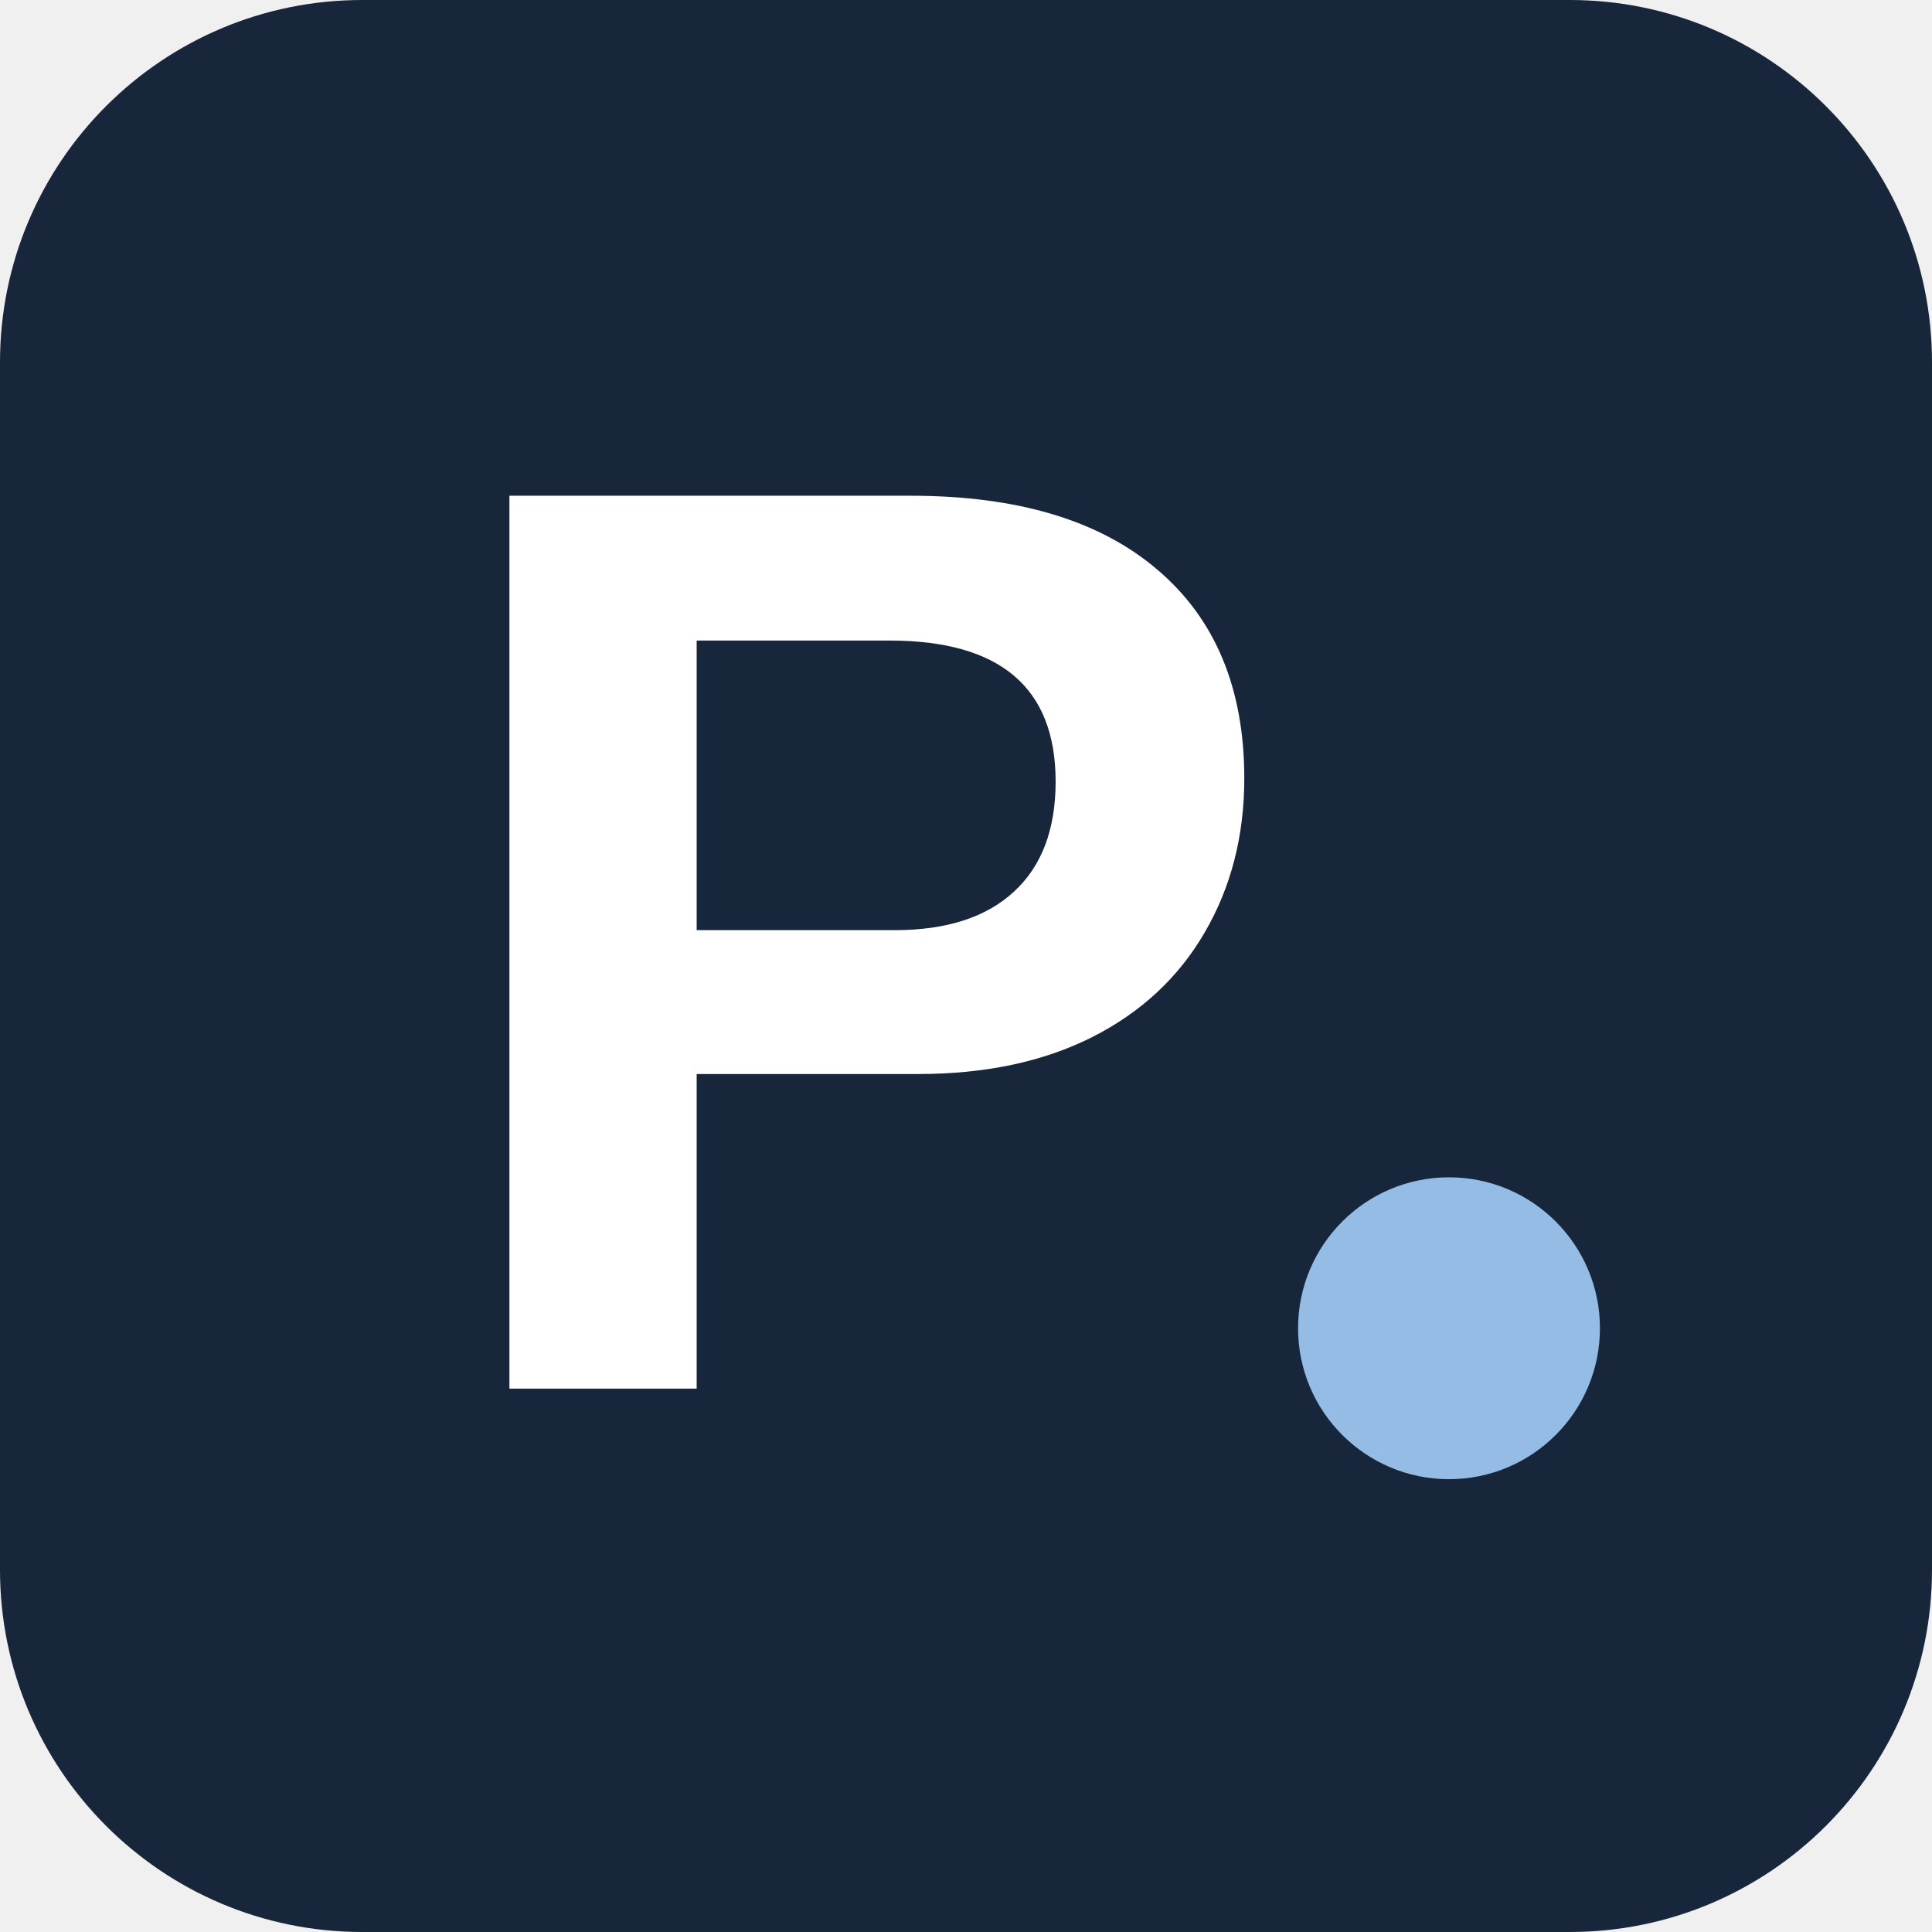
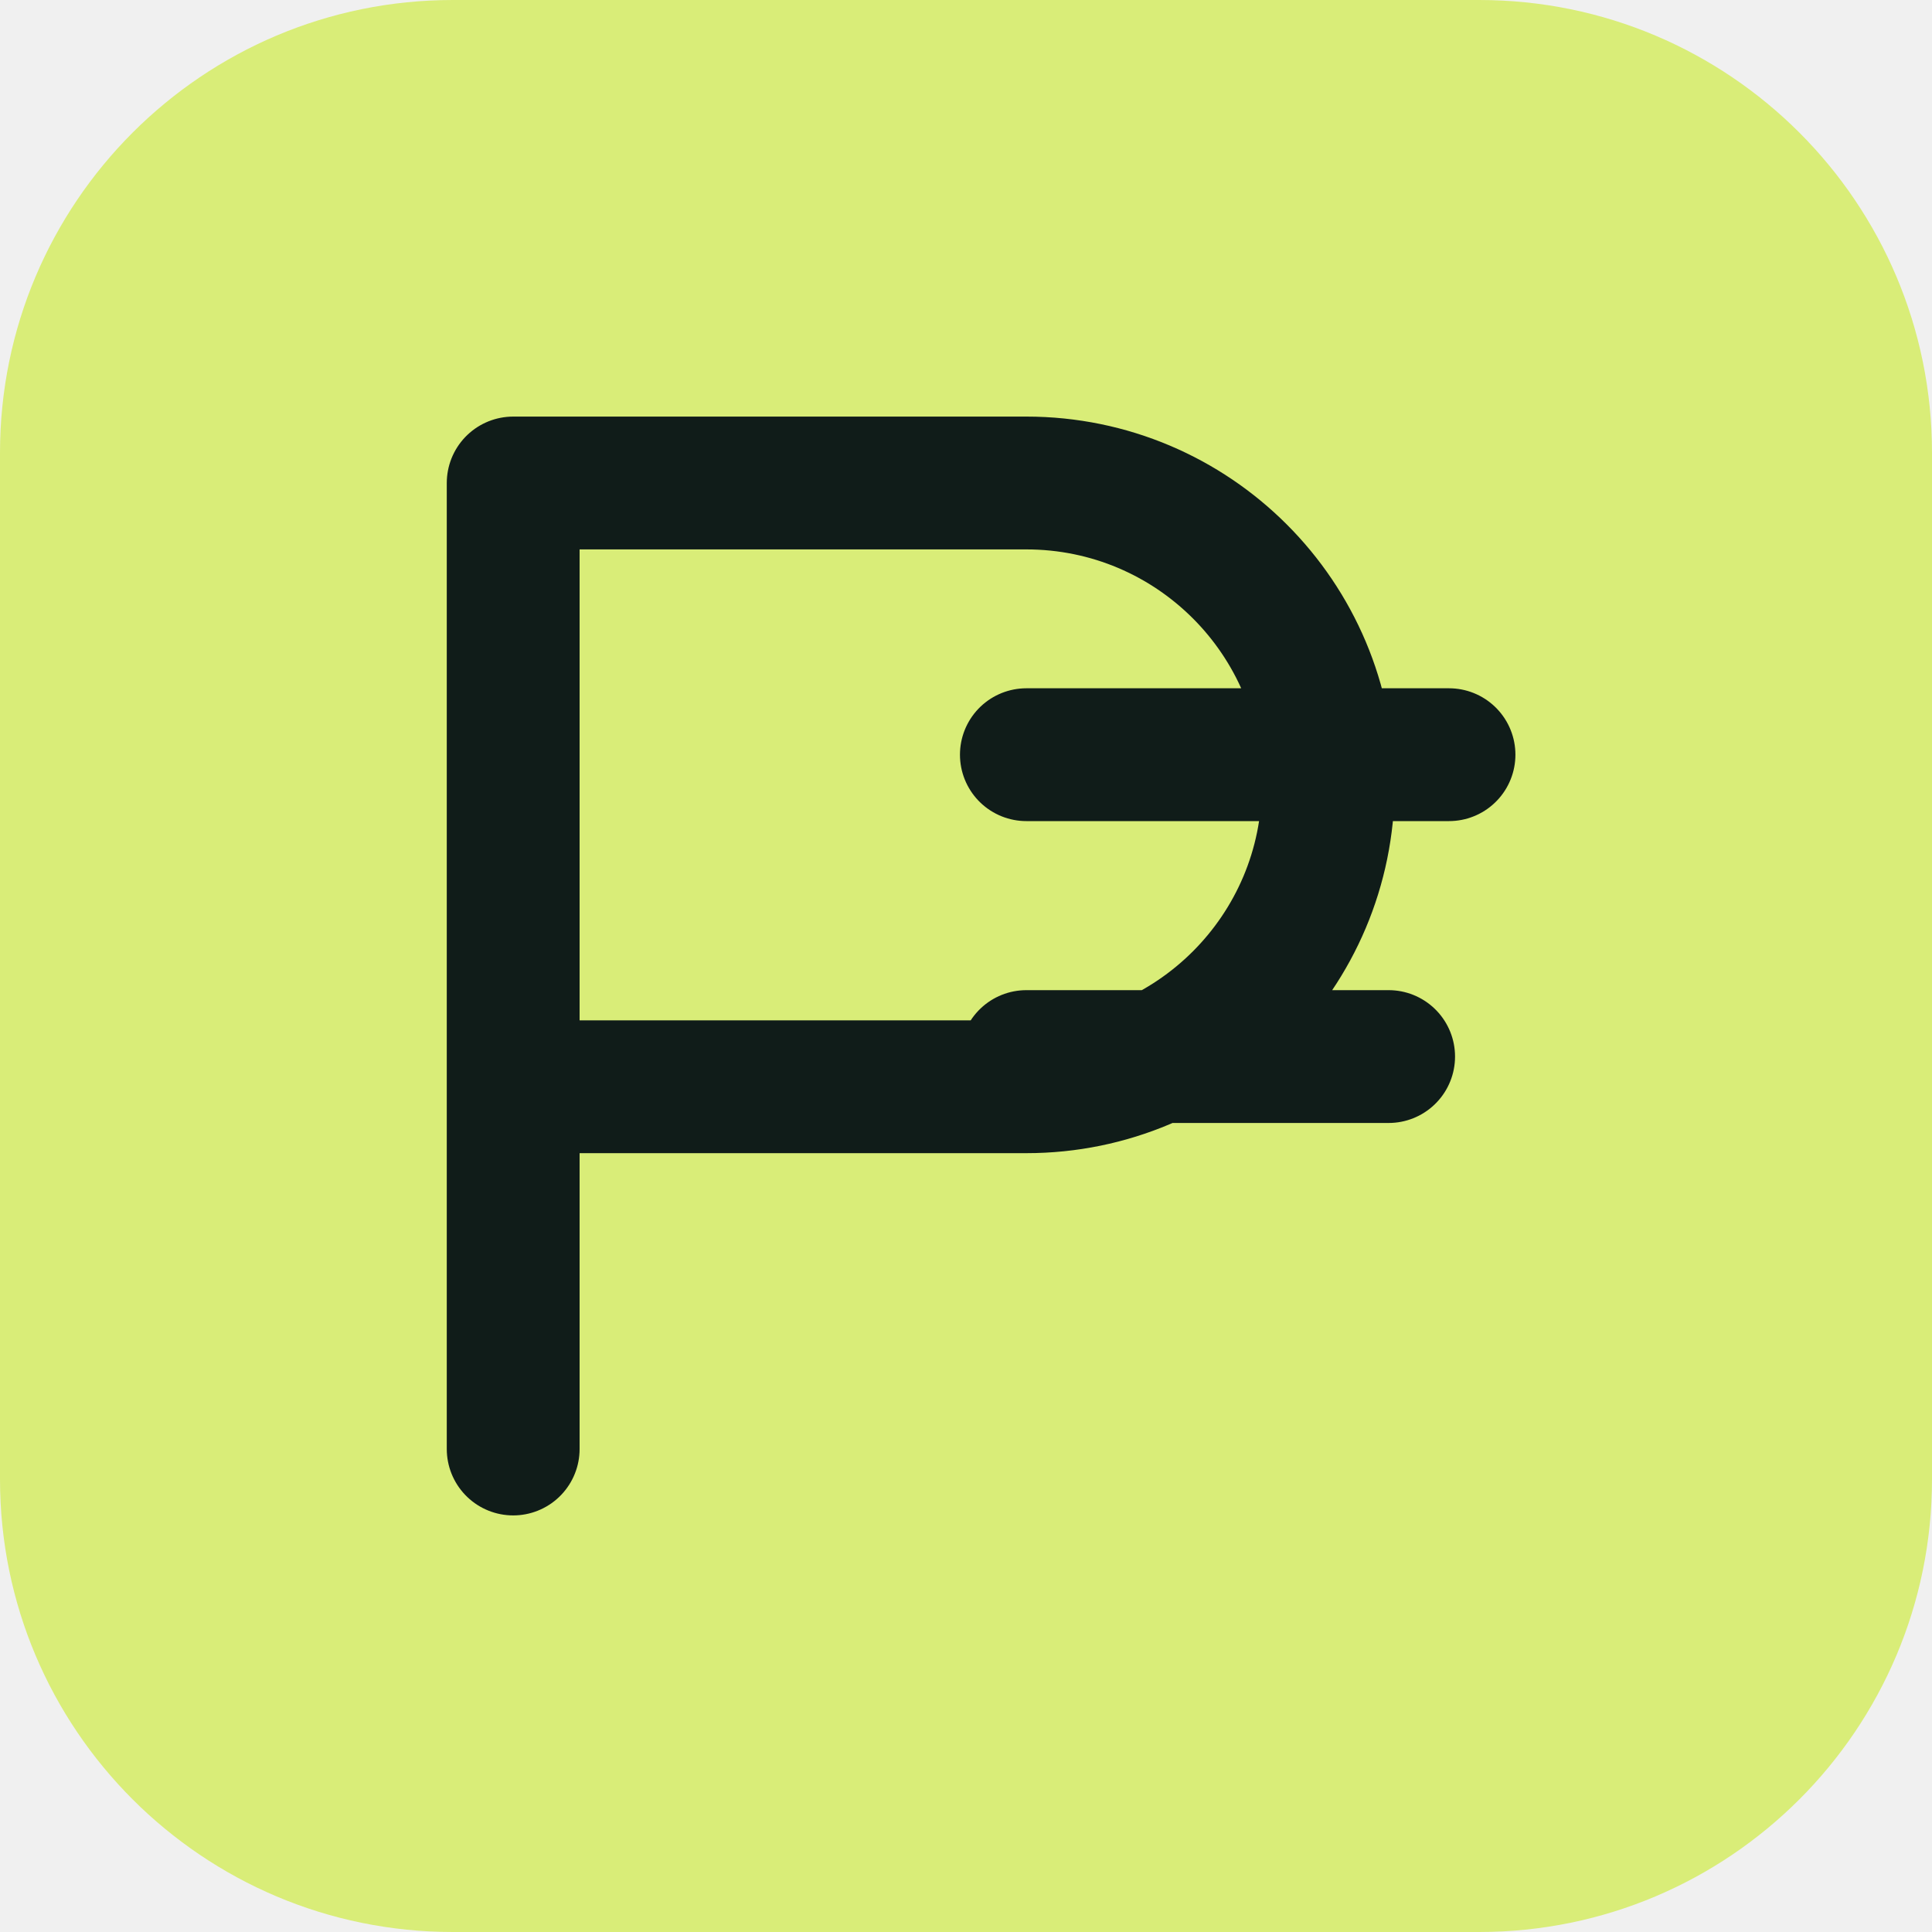
<svg xmlns="http://www.w3.org/2000/svg" viewBox="0 0 64 64">
-   <rect width="64" height="64" rx="12" fill="#17263b" />
-   <text x="14" y="46" font-family="Arial,sans-serif" font-weight="bold" font-size="43" fill="white">P</text>
-   <circle cx="48" cy="44" r="5" fill="#94bce5" />
+   <rect width="64" height="64" rx="15" fill="#d9ed78" />
+   <path d="M17 48V16h17a10 10 0 0 1 0 20H17M34 25h14M34 35h12" fill="none" stroke="#101c19" stroke-width="4.4" stroke-linecap="round" stroke-linejoin="round" />
</svg>
